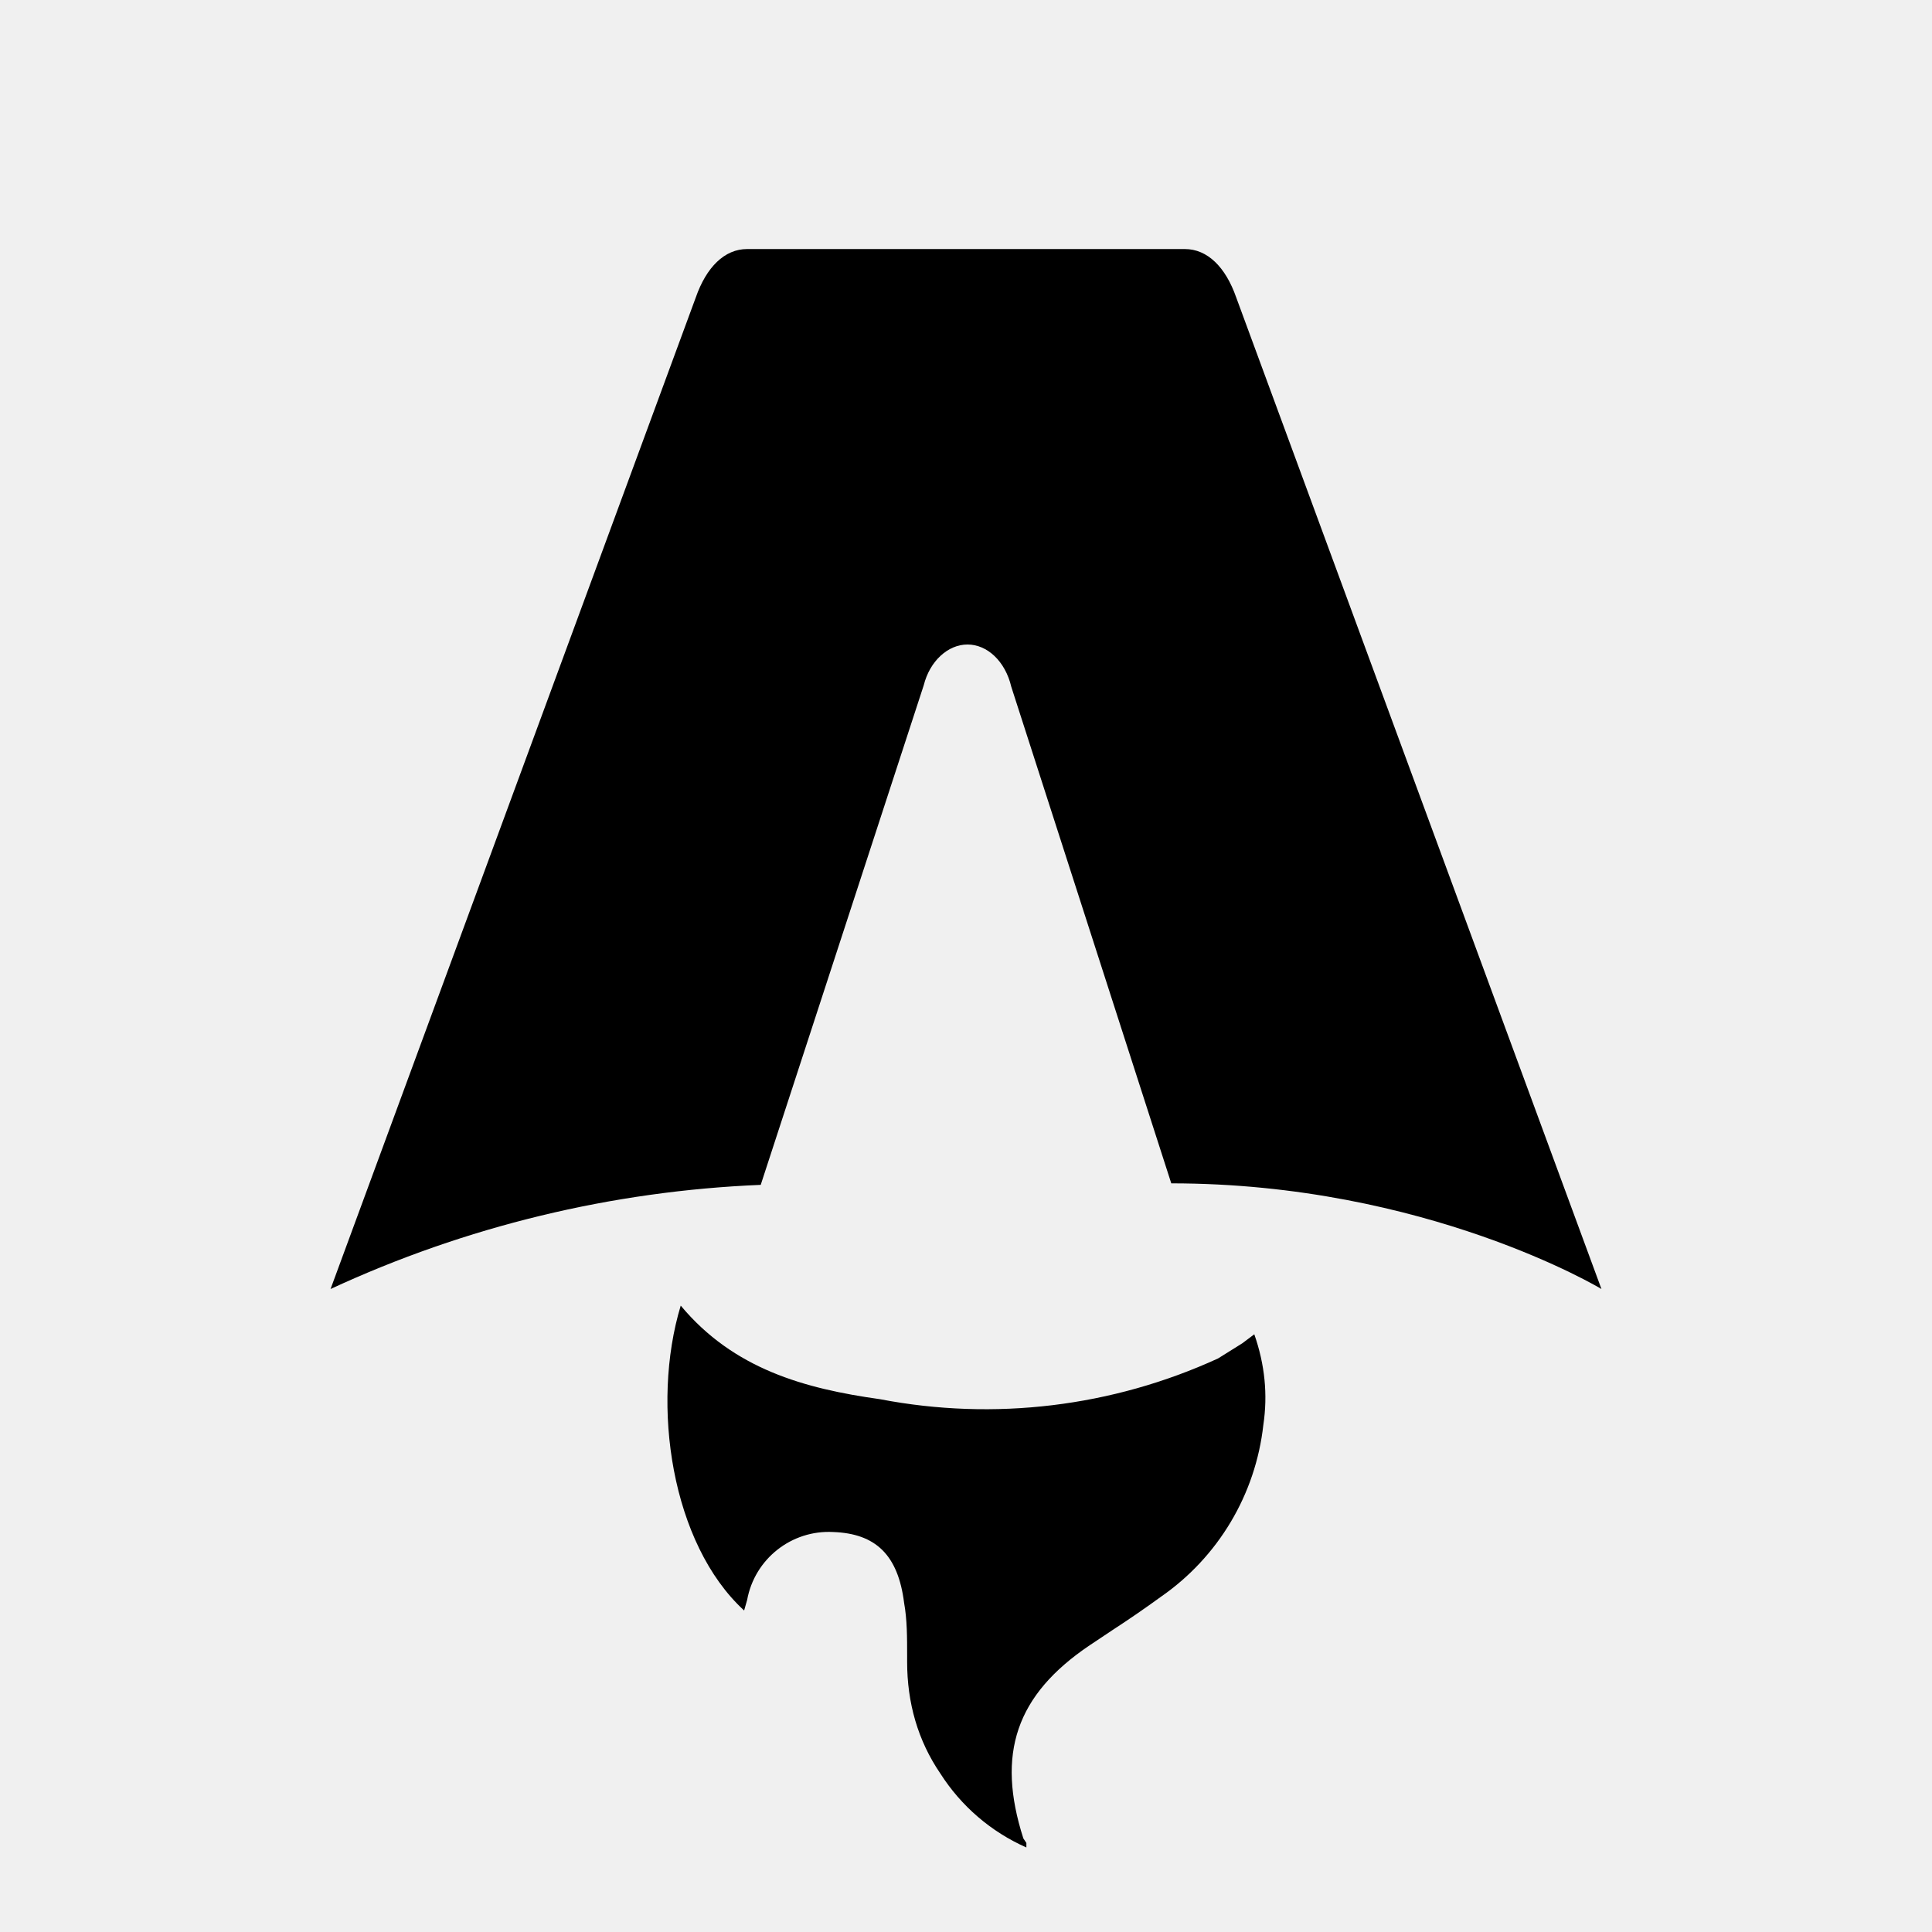
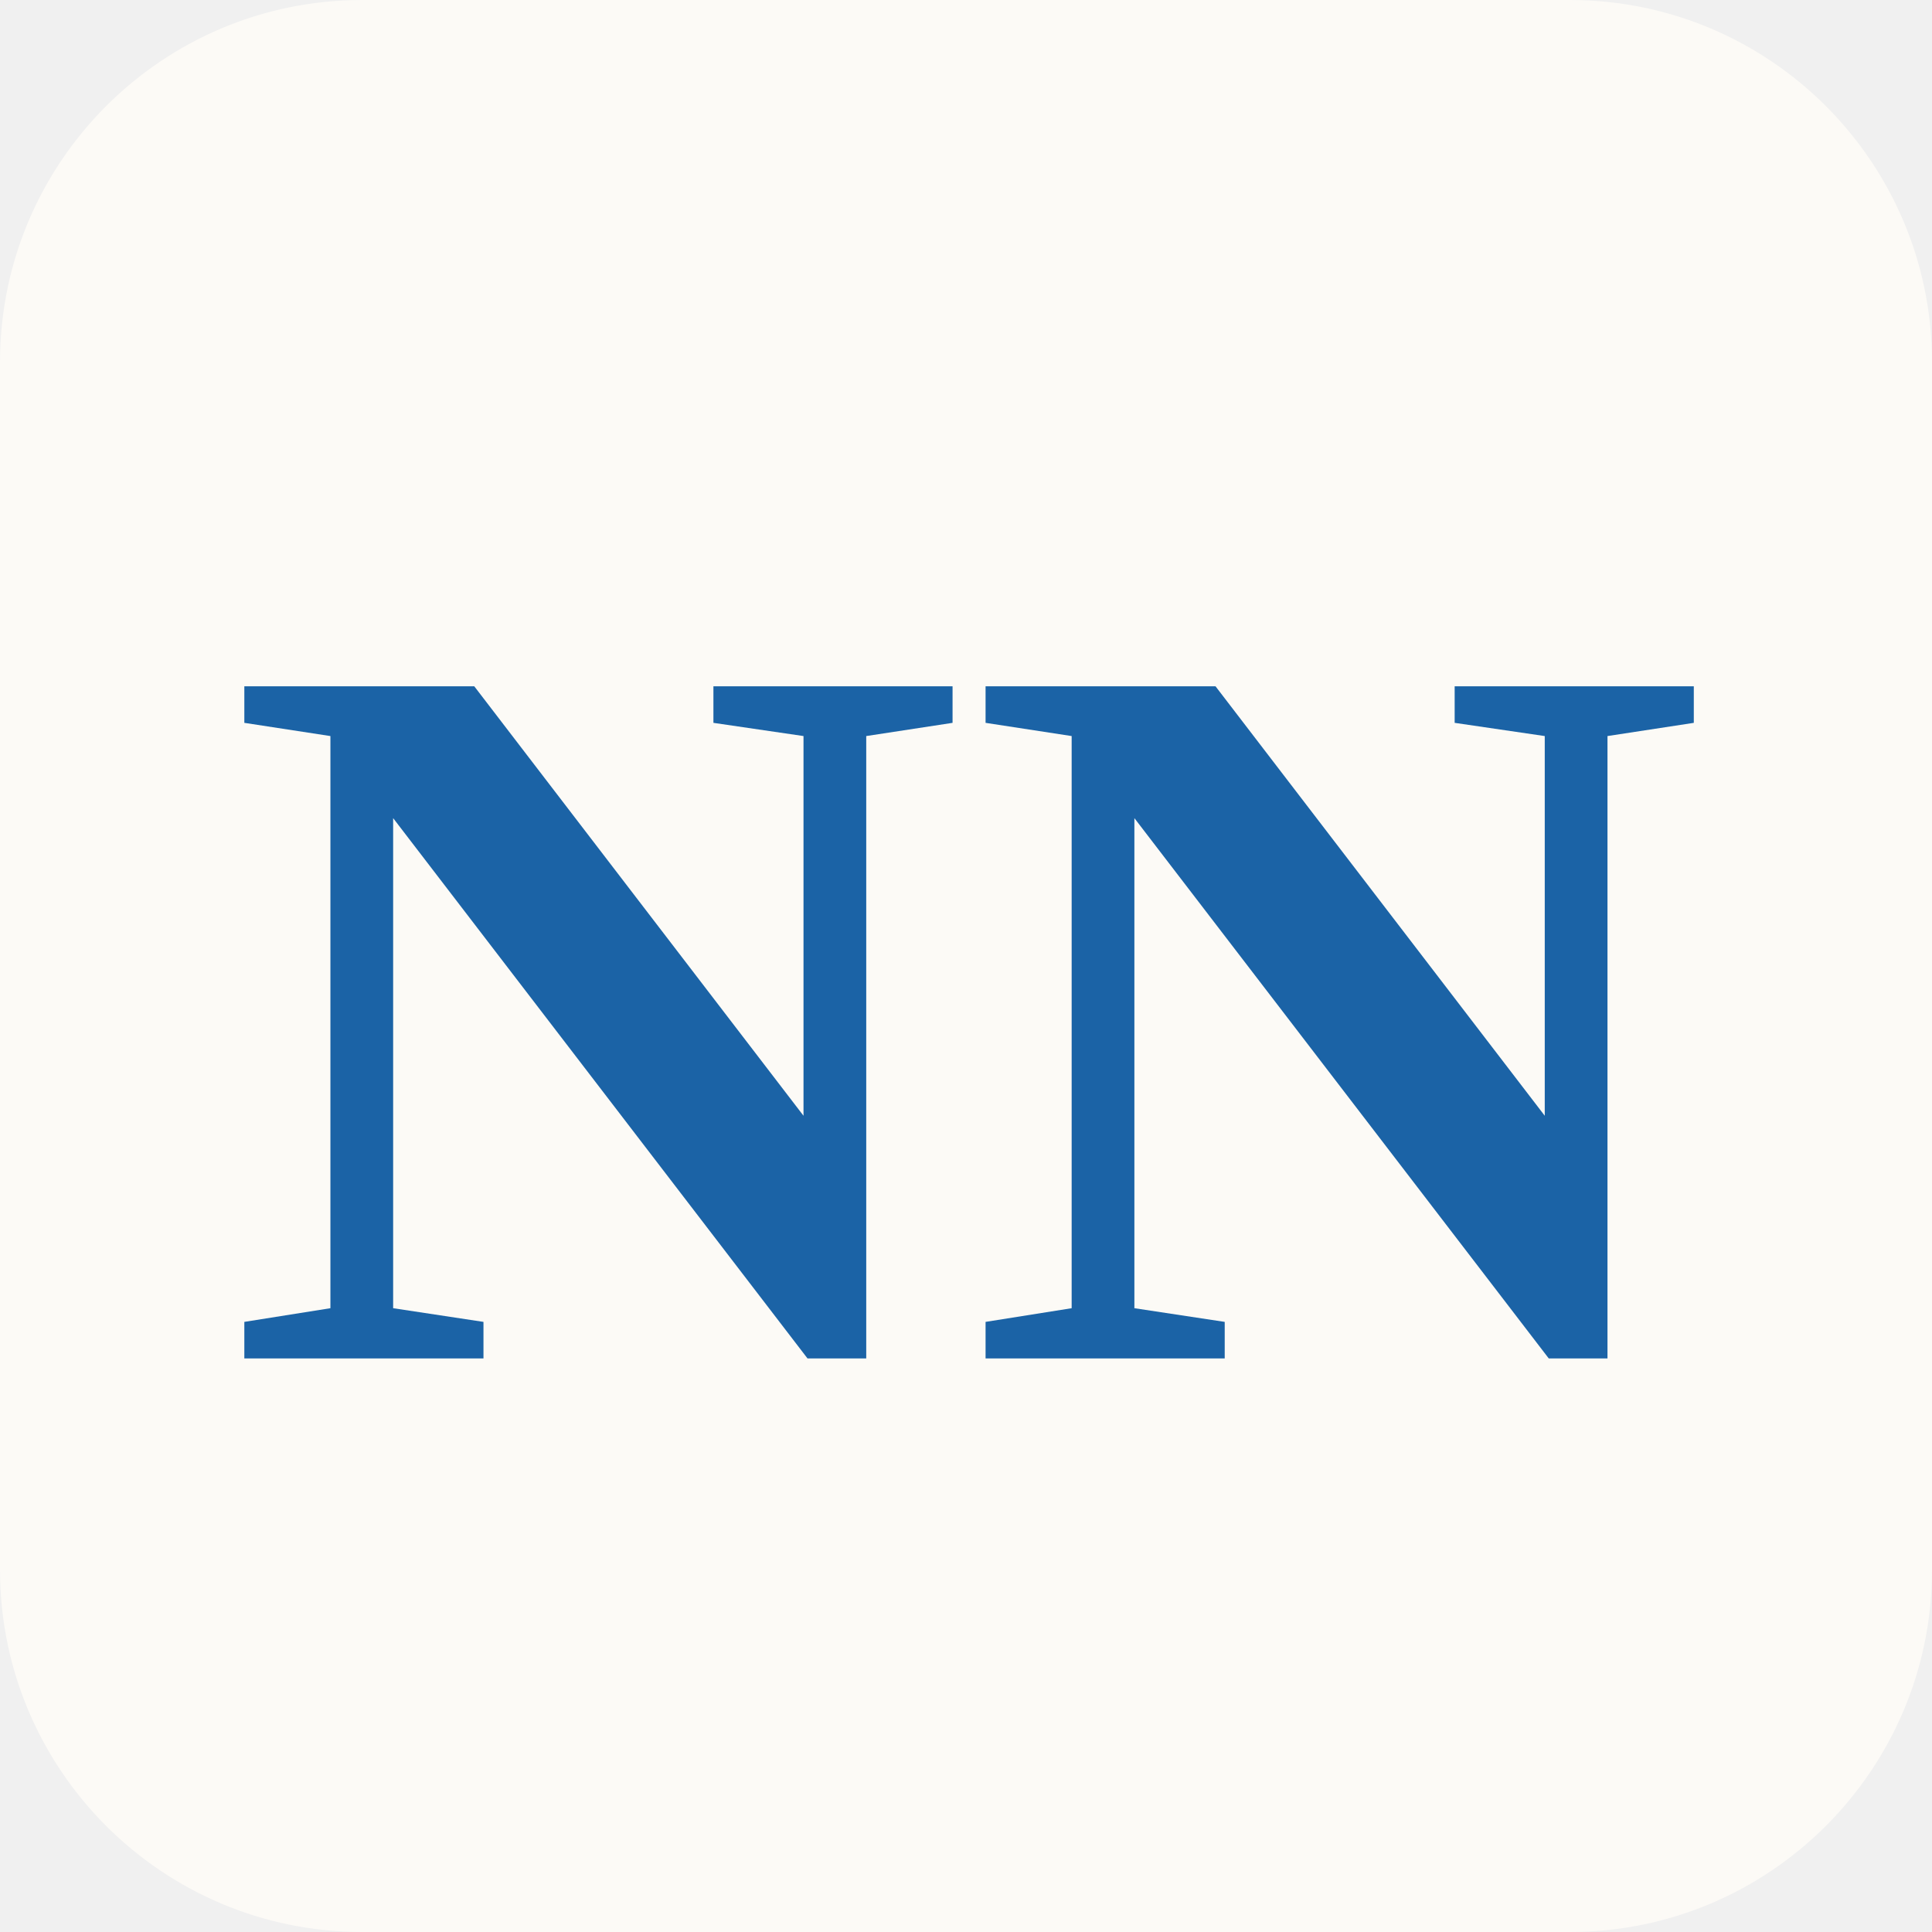
- <svg xmlns="http://www.w3.org/2000/svg" fill="none" viewBox="0 0 128 128">
-   <path d="M50.4 78.5a75.1 75.1 0 0 0-28.5 6.9l24.2-65.7c.7-2 1.9-3.2 3.4-3.2h29c1.5 0 2.7 1.2 3.4 3.2l24.2 65.7s-11.6-7-28.5-7L67 45.5c-.4-1.7-1.6-2.8-2.9-2.8-1.3 0-2.5 1.1-2.9 2.7L50.4 78.5Zm-1.1 28.2Zm-4.2-20.2c-2 6.6-.6 15.8 4.2 20.2a17.5 17.5 0 0 1 .2-.7 5.5 5.5 0 0 1 5.7-4.5c2.8.1 4.3 1.5 4.7 4.7.2 1.1.2 2.3.2 3.5v.4c0 2.7.7 5.2 2.2 7.4a13 13 0 0 0 5.7 4.9v-.3l-.2-.3c-1.8-5.6-.5-9.5 4.4-12.8l1.5-1a73 73 0 0 0 3.2-2.2 16 16 0 0 0 6.8-11.4c.3-2 .1-4-.6-6l-.8.6-1.6 1a37 37 0 0 1-22.4 2.7c-5-.7-9.7-2-13.2-6.2Z" />
+ <svg xmlns="http://www.w3.org/2000/svg" viewBox="0 0 128 128">
+   <rect width="128" height="128" rx="24" fill="#FCFAF6" />
+   <text x="64" y="90" text-anchor="middle" font-family="Georgia, 'Times New Roman', serif" font-weight="700" font-size="68" fill="#1B63A6">NN</text>
  <style>
-         path { fill: #000; }
        @media (prefers-color-scheme: dark) {
-             path { fill: #FFF; }
+             rect { fill: #0D1116; }
+             text { fill: #6FB6E8; }
        }
    </style>
</svg>
